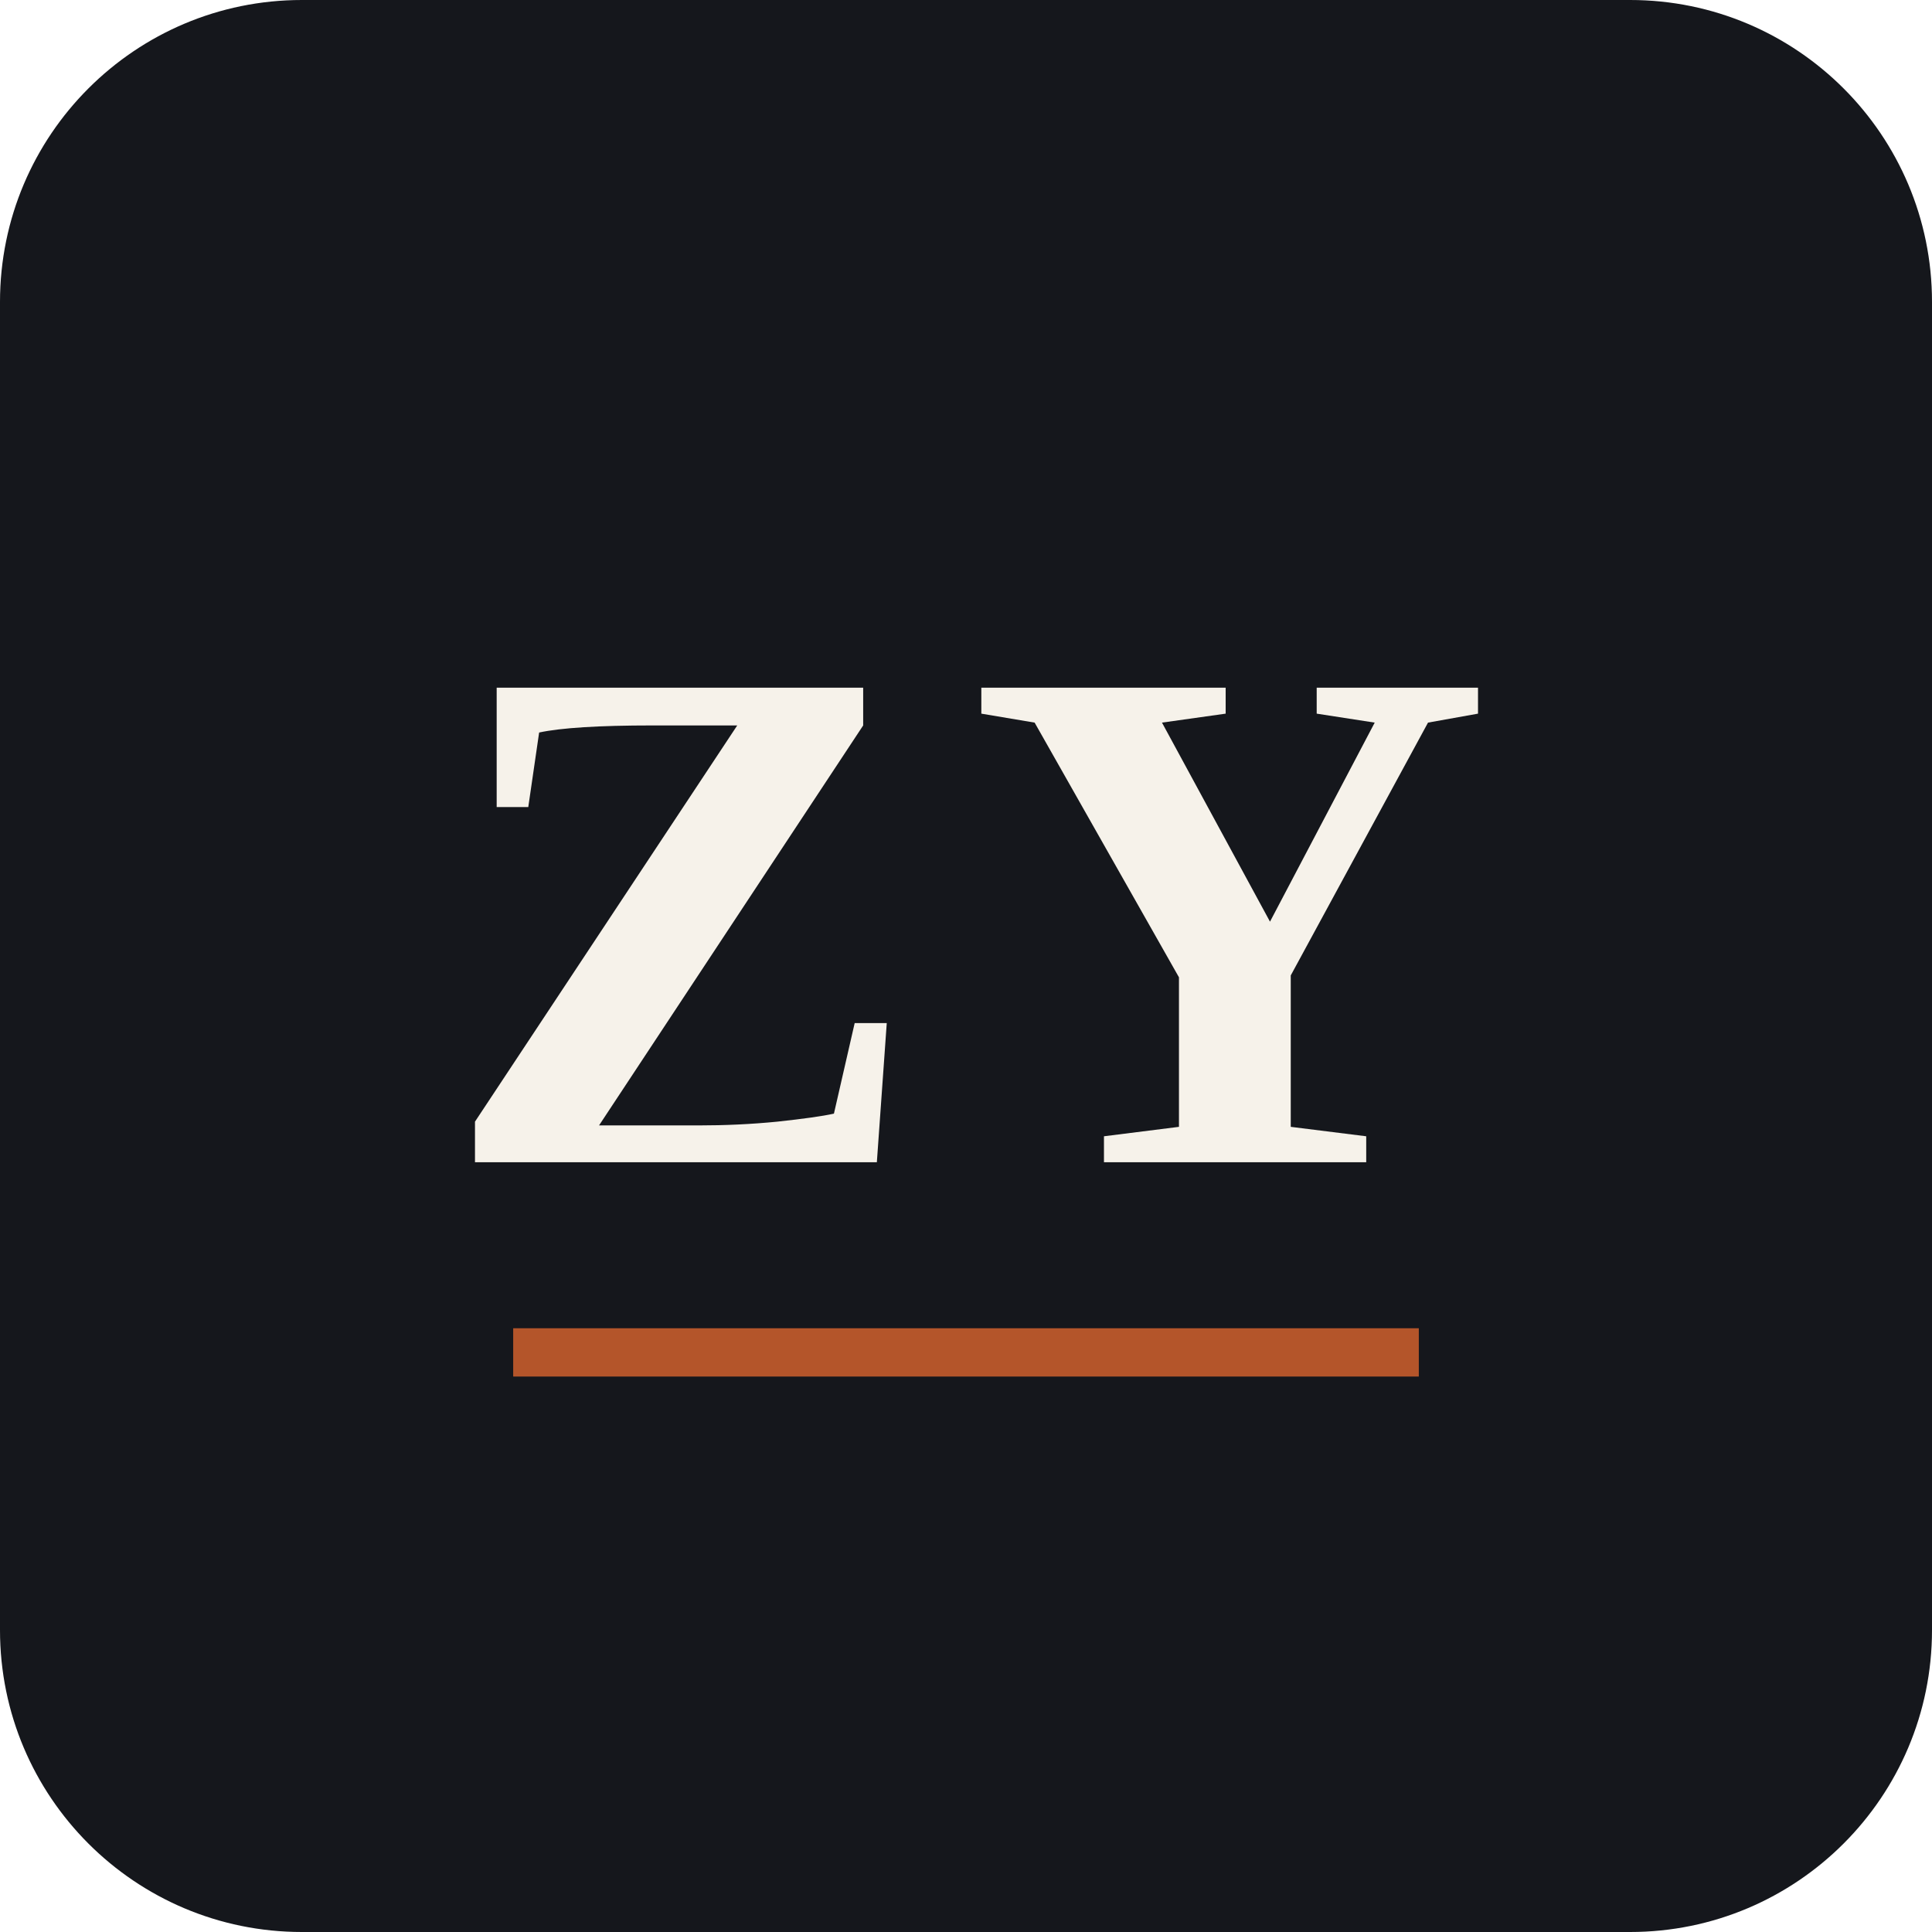
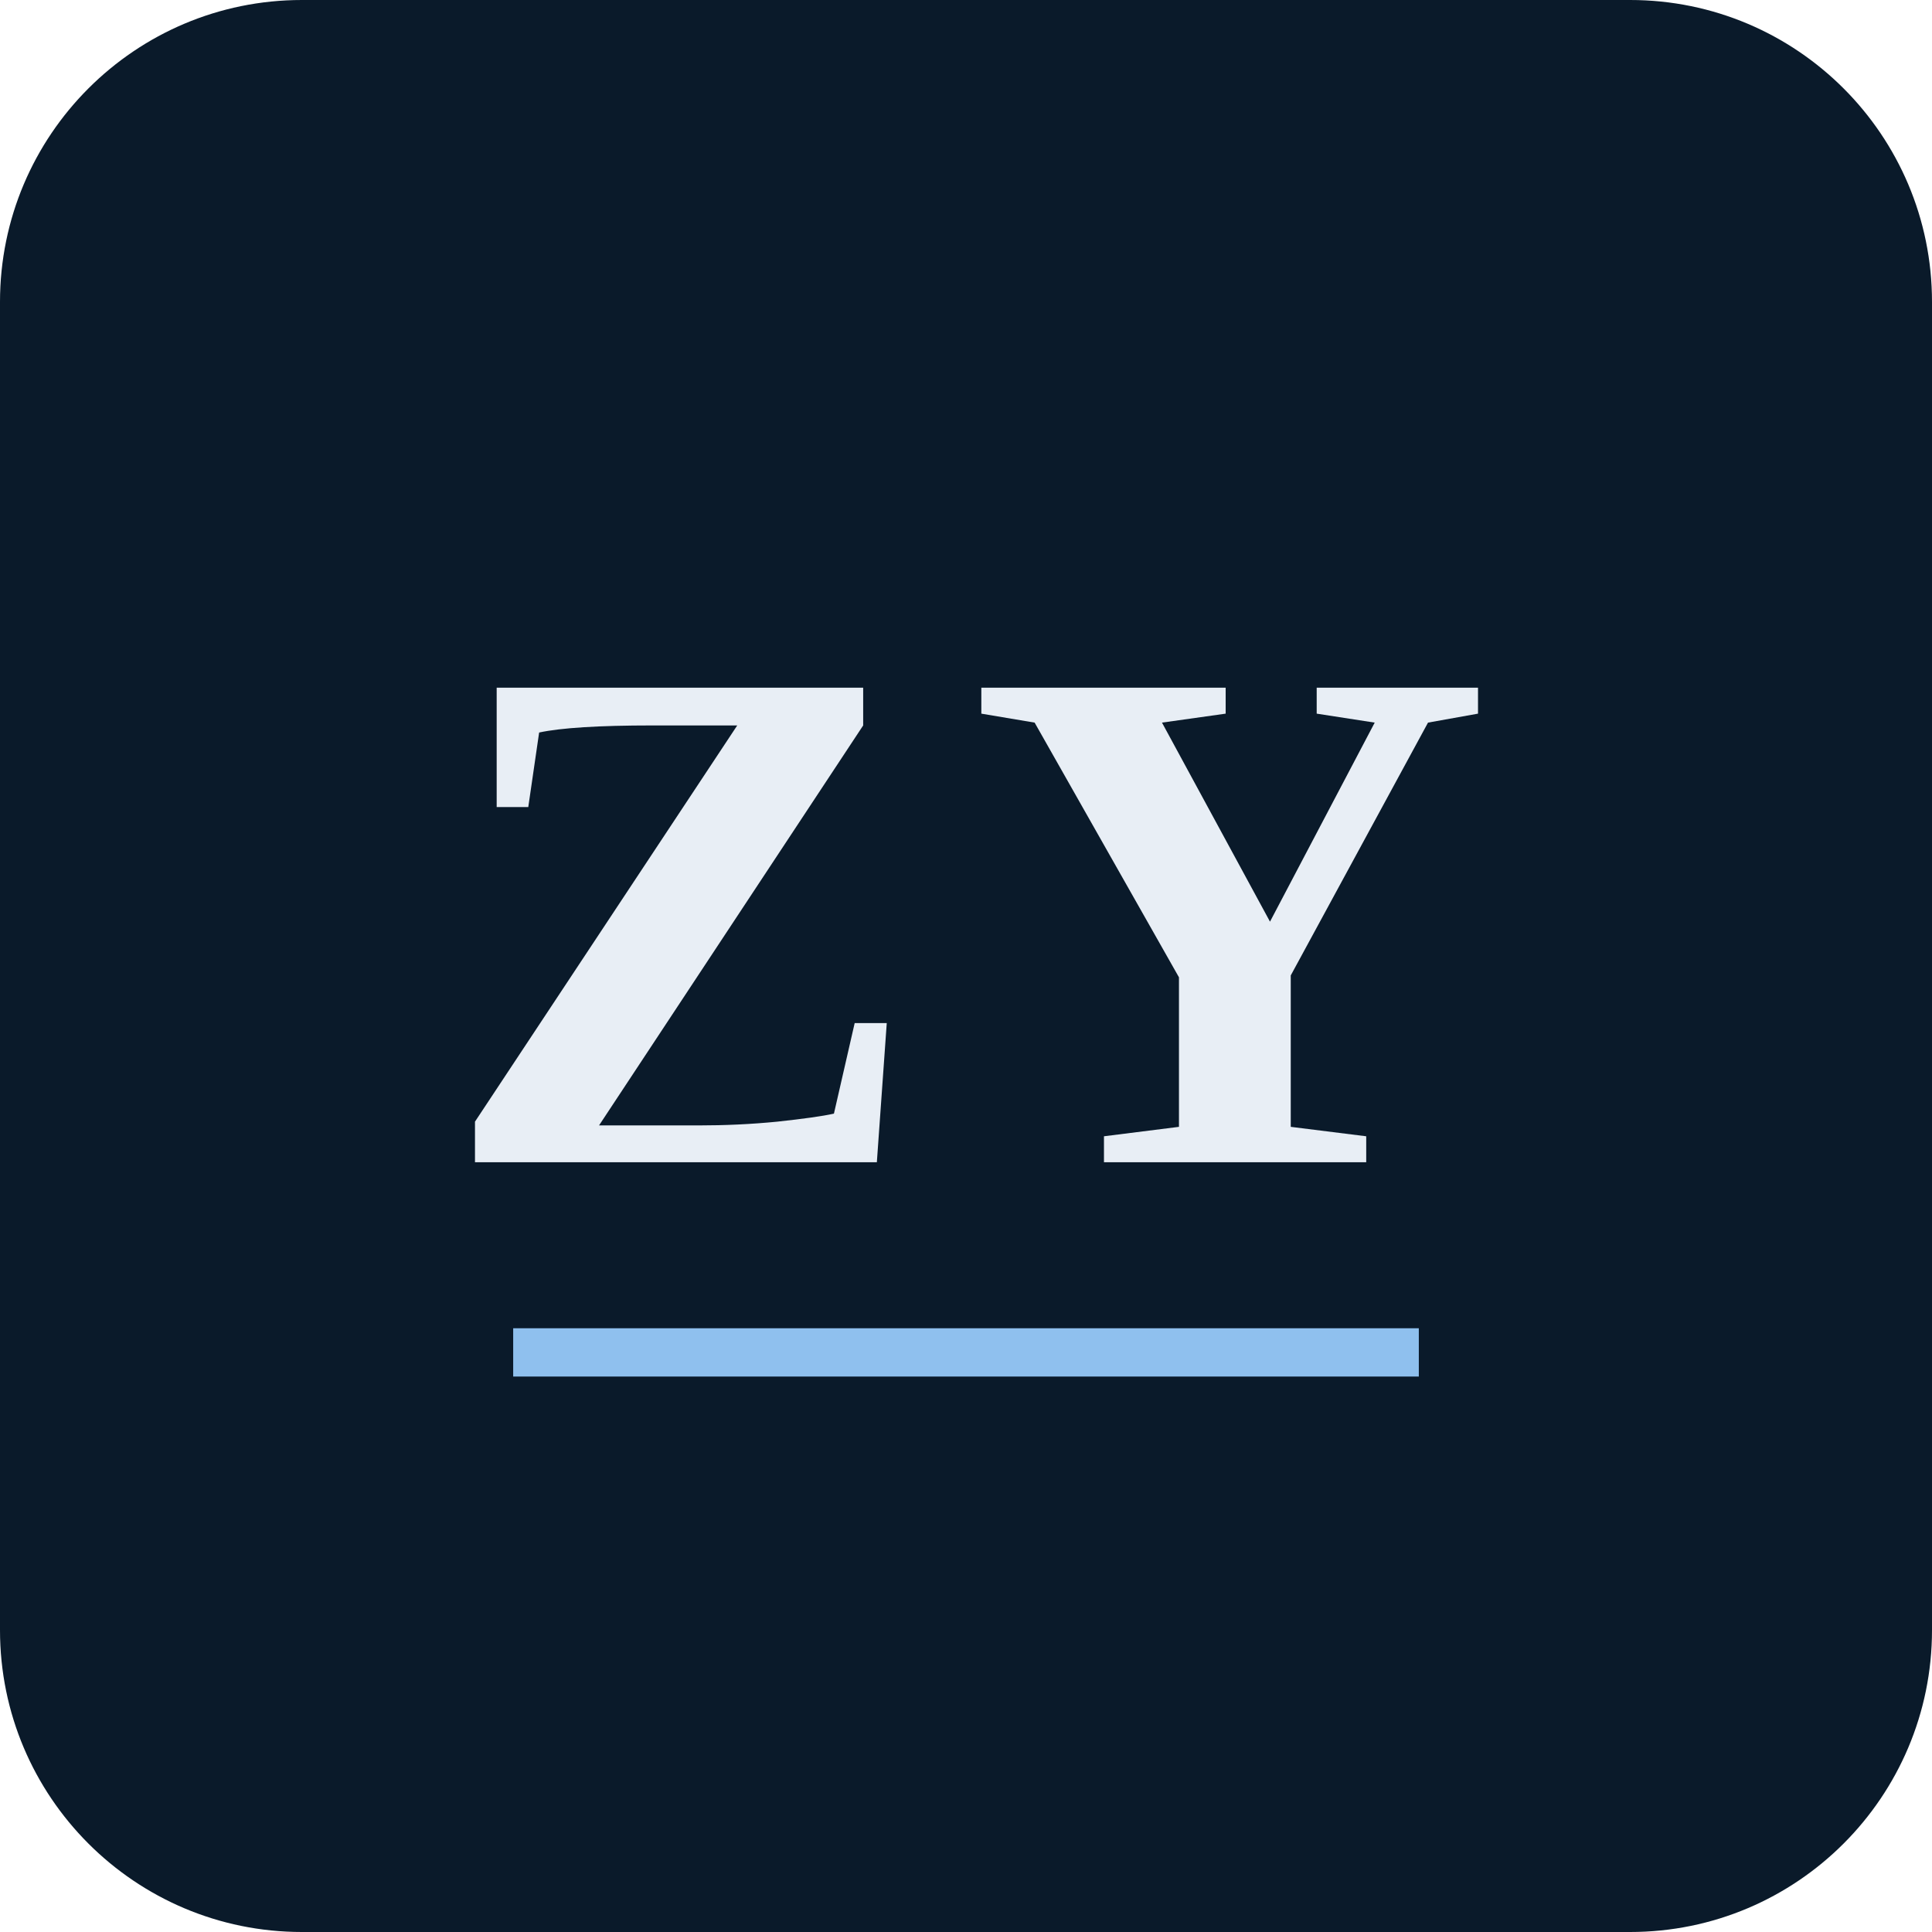
<svg xmlns="http://www.w3.org/2000/svg" viewBox="0 0 64 64" role="img" aria-label="ZY">
-   <rect width="64" height="64" rx="10" fill="#15171c" />
-   <text x="32" y="38.5" text-anchor="middle" font-family="Georgia, 'Times New Roman', serif" font-size="24" font-weight="600" letter-spacing="1.5" fill="#f6f2ea">ZY</text>
-   <rect x="17" y="44" width="30" height="1.6" fill="#b4552a" />
+   <rect width="64" height="64" rx="10" fill="#0a1a2a" />
+   <text x="32" y="38.5" text-anchor="middle" font-family="Georgia, 'Times New Roman', serif" font-size="24" font-weight="600" letter-spacing="1.5" fill="#e8eef5">ZY</text>
+   <rect x="17" y="44" width="30" height="1.6" fill="#8fc0ee" />
</svg>
